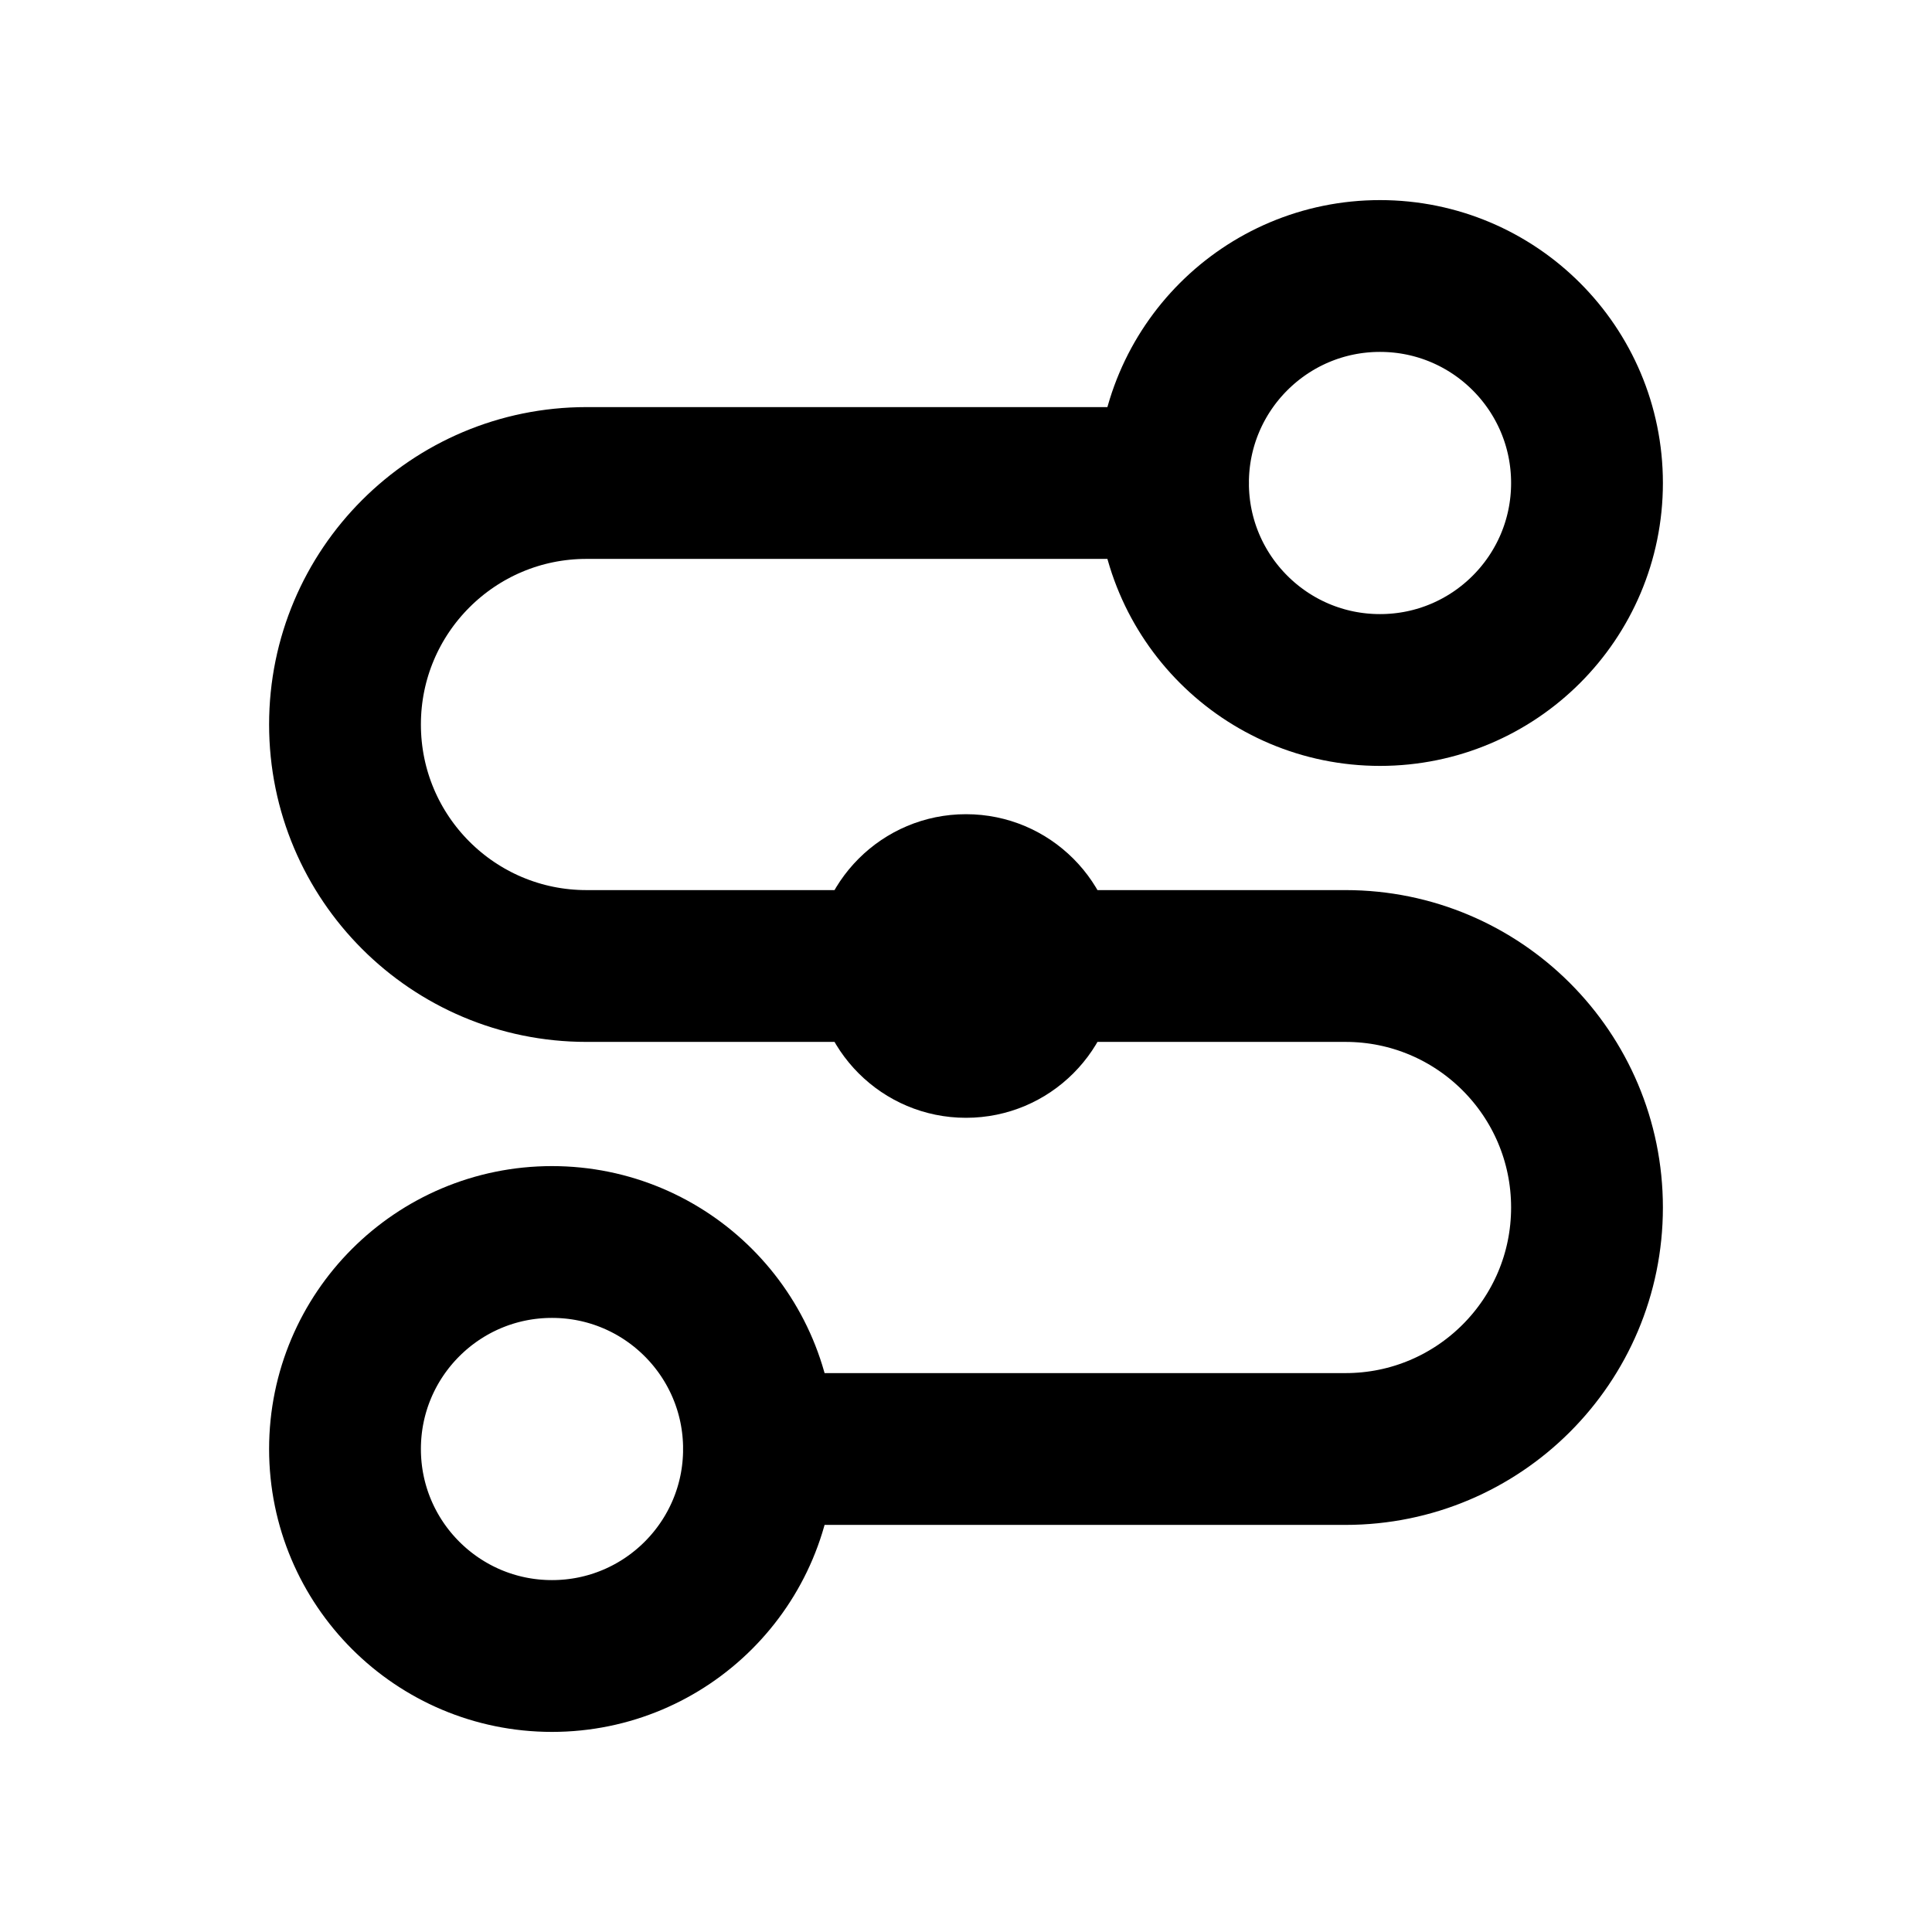
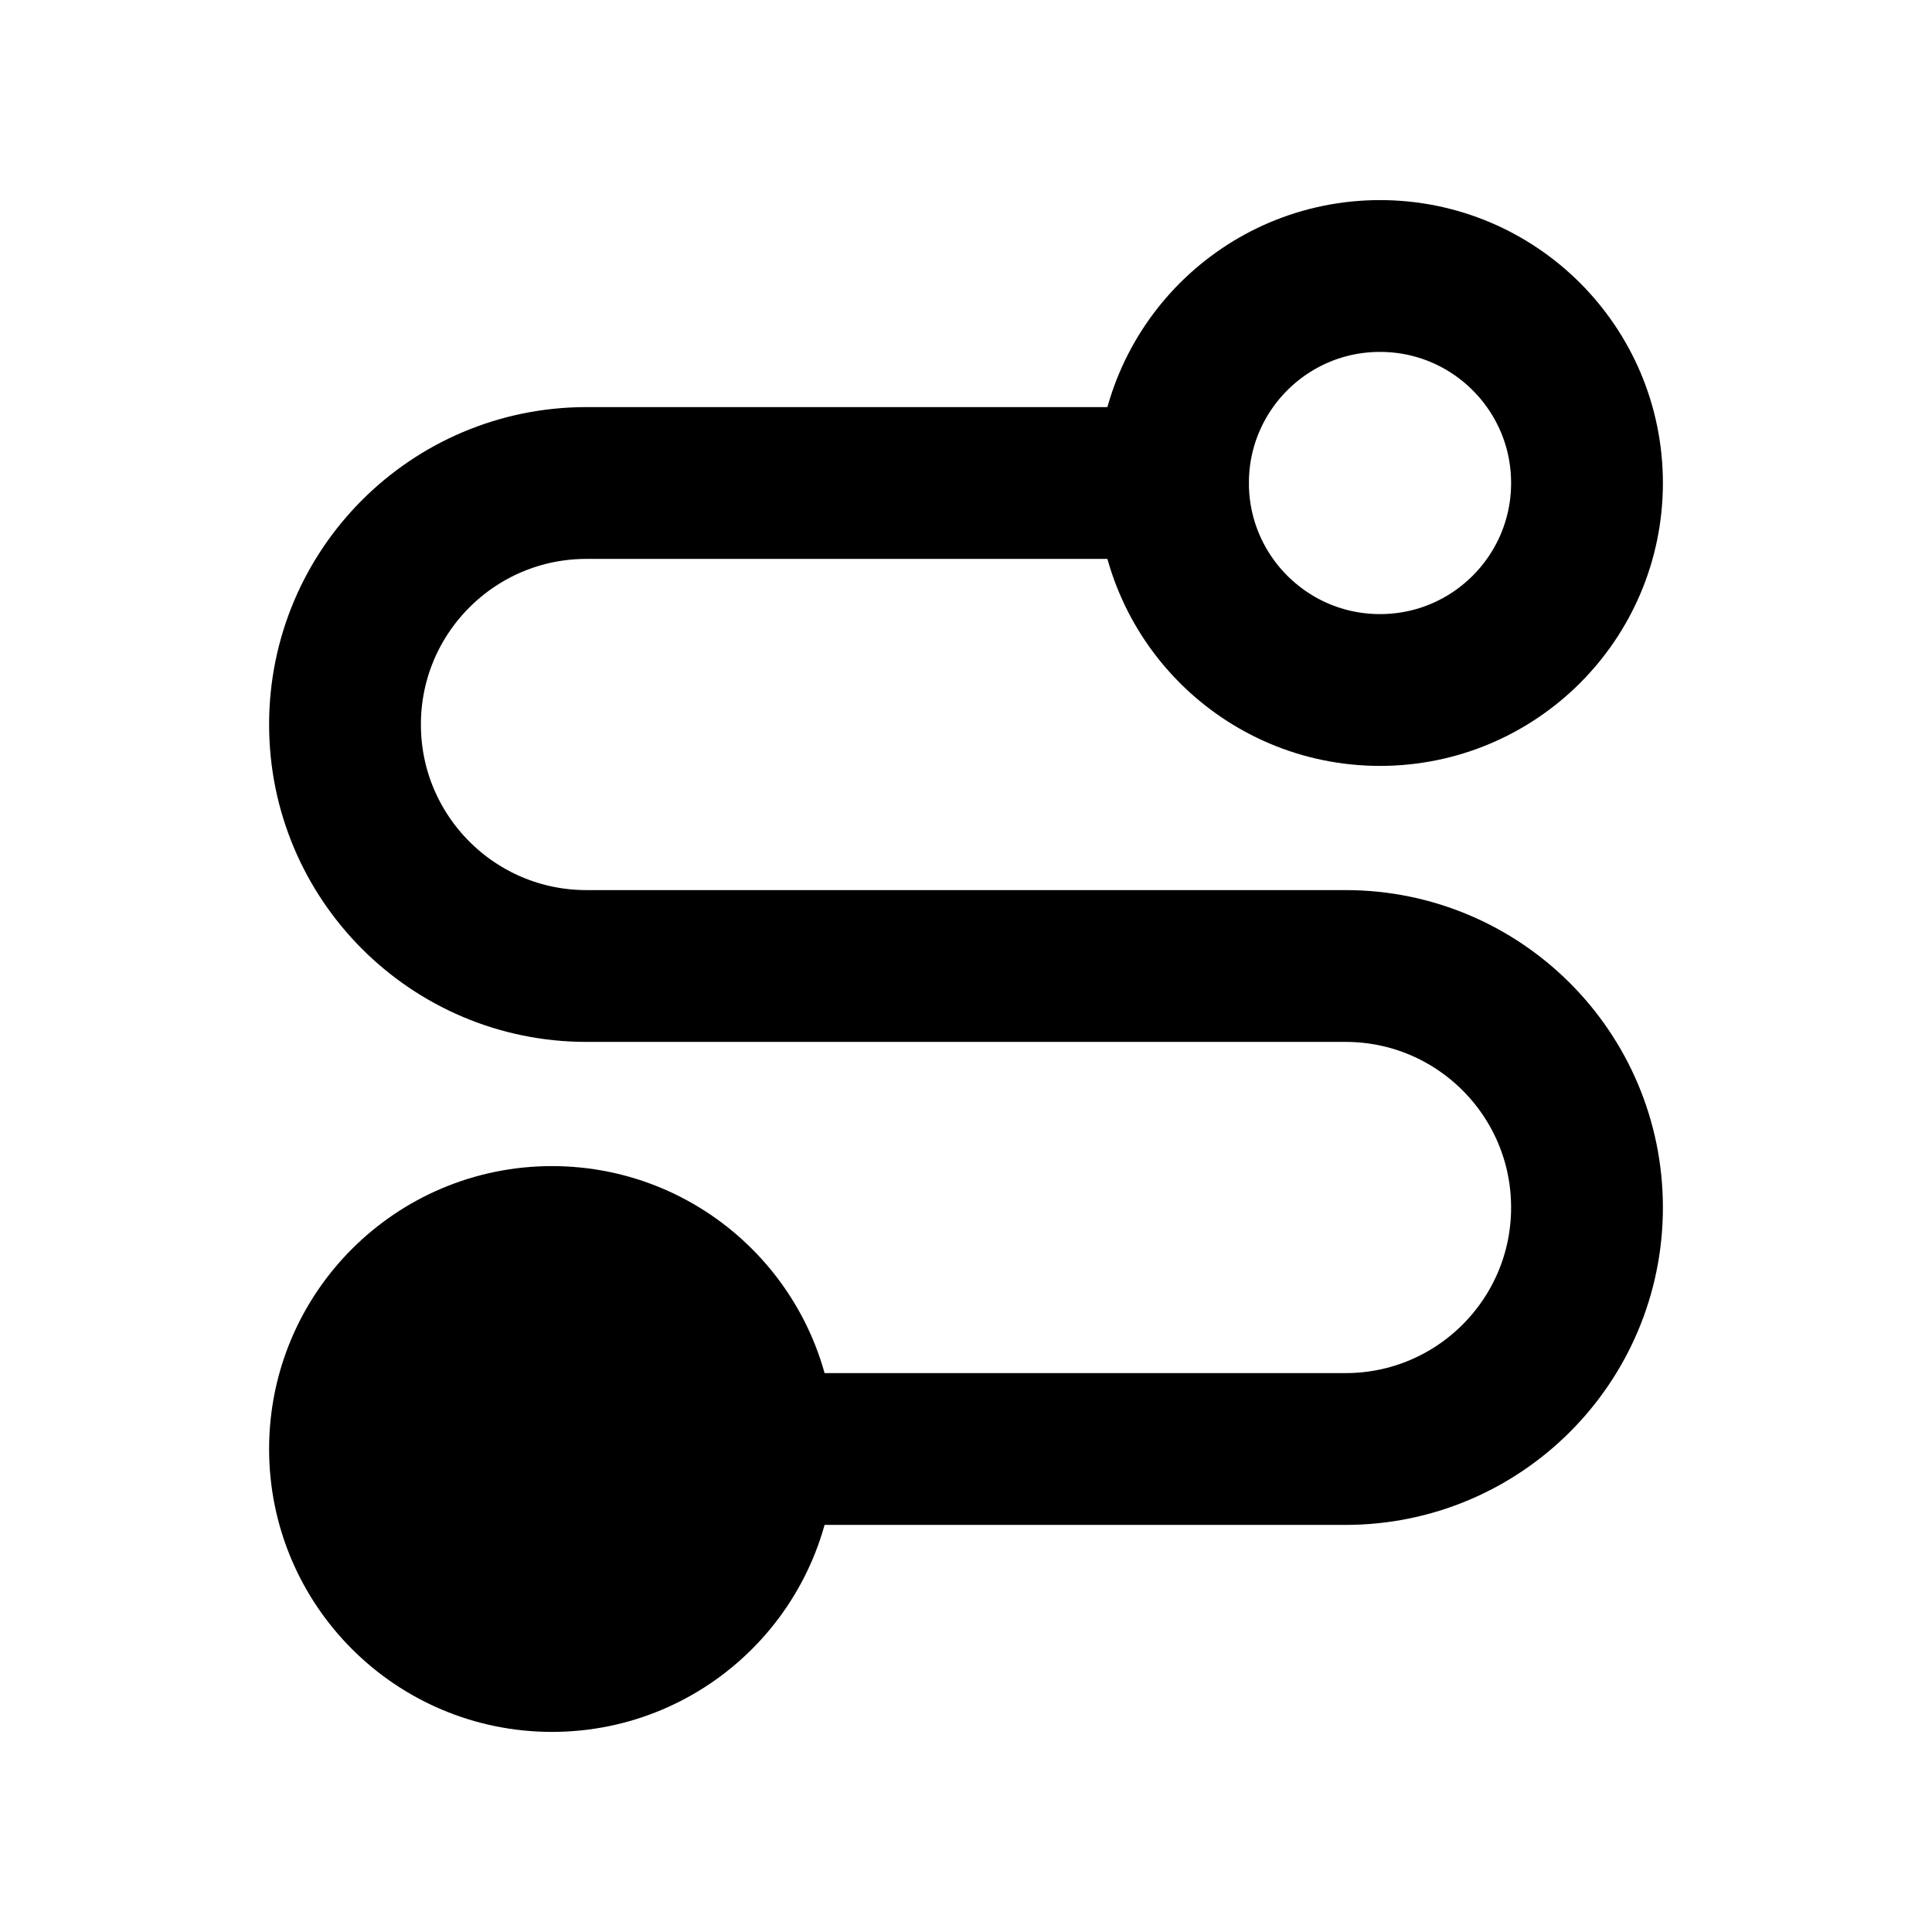
<svg xmlns="http://www.w3.org/2000/svg" width="44" height="44" viewBox="-2 -2 28 28">
  <g fill="none" stroke="#000000" stroke-width="2.2" stroke-linecap="round" stroke-linejoin="round">
    <circle cx="6" cy="19" r="3" />
    <path d="M9 19h8.5a3.5 3.5 0 0 0 0-7h-11a3.5 3.5 0 0 1 0-7H15" />
    <circle cx="18" cy="5" r="3" />
  </g>
-   <circle cx="12" cy="12" r="2.2" fill="#000000" />
+   <circle cx="6" cy="19" r="3" fill="#000000" />
</svg>
